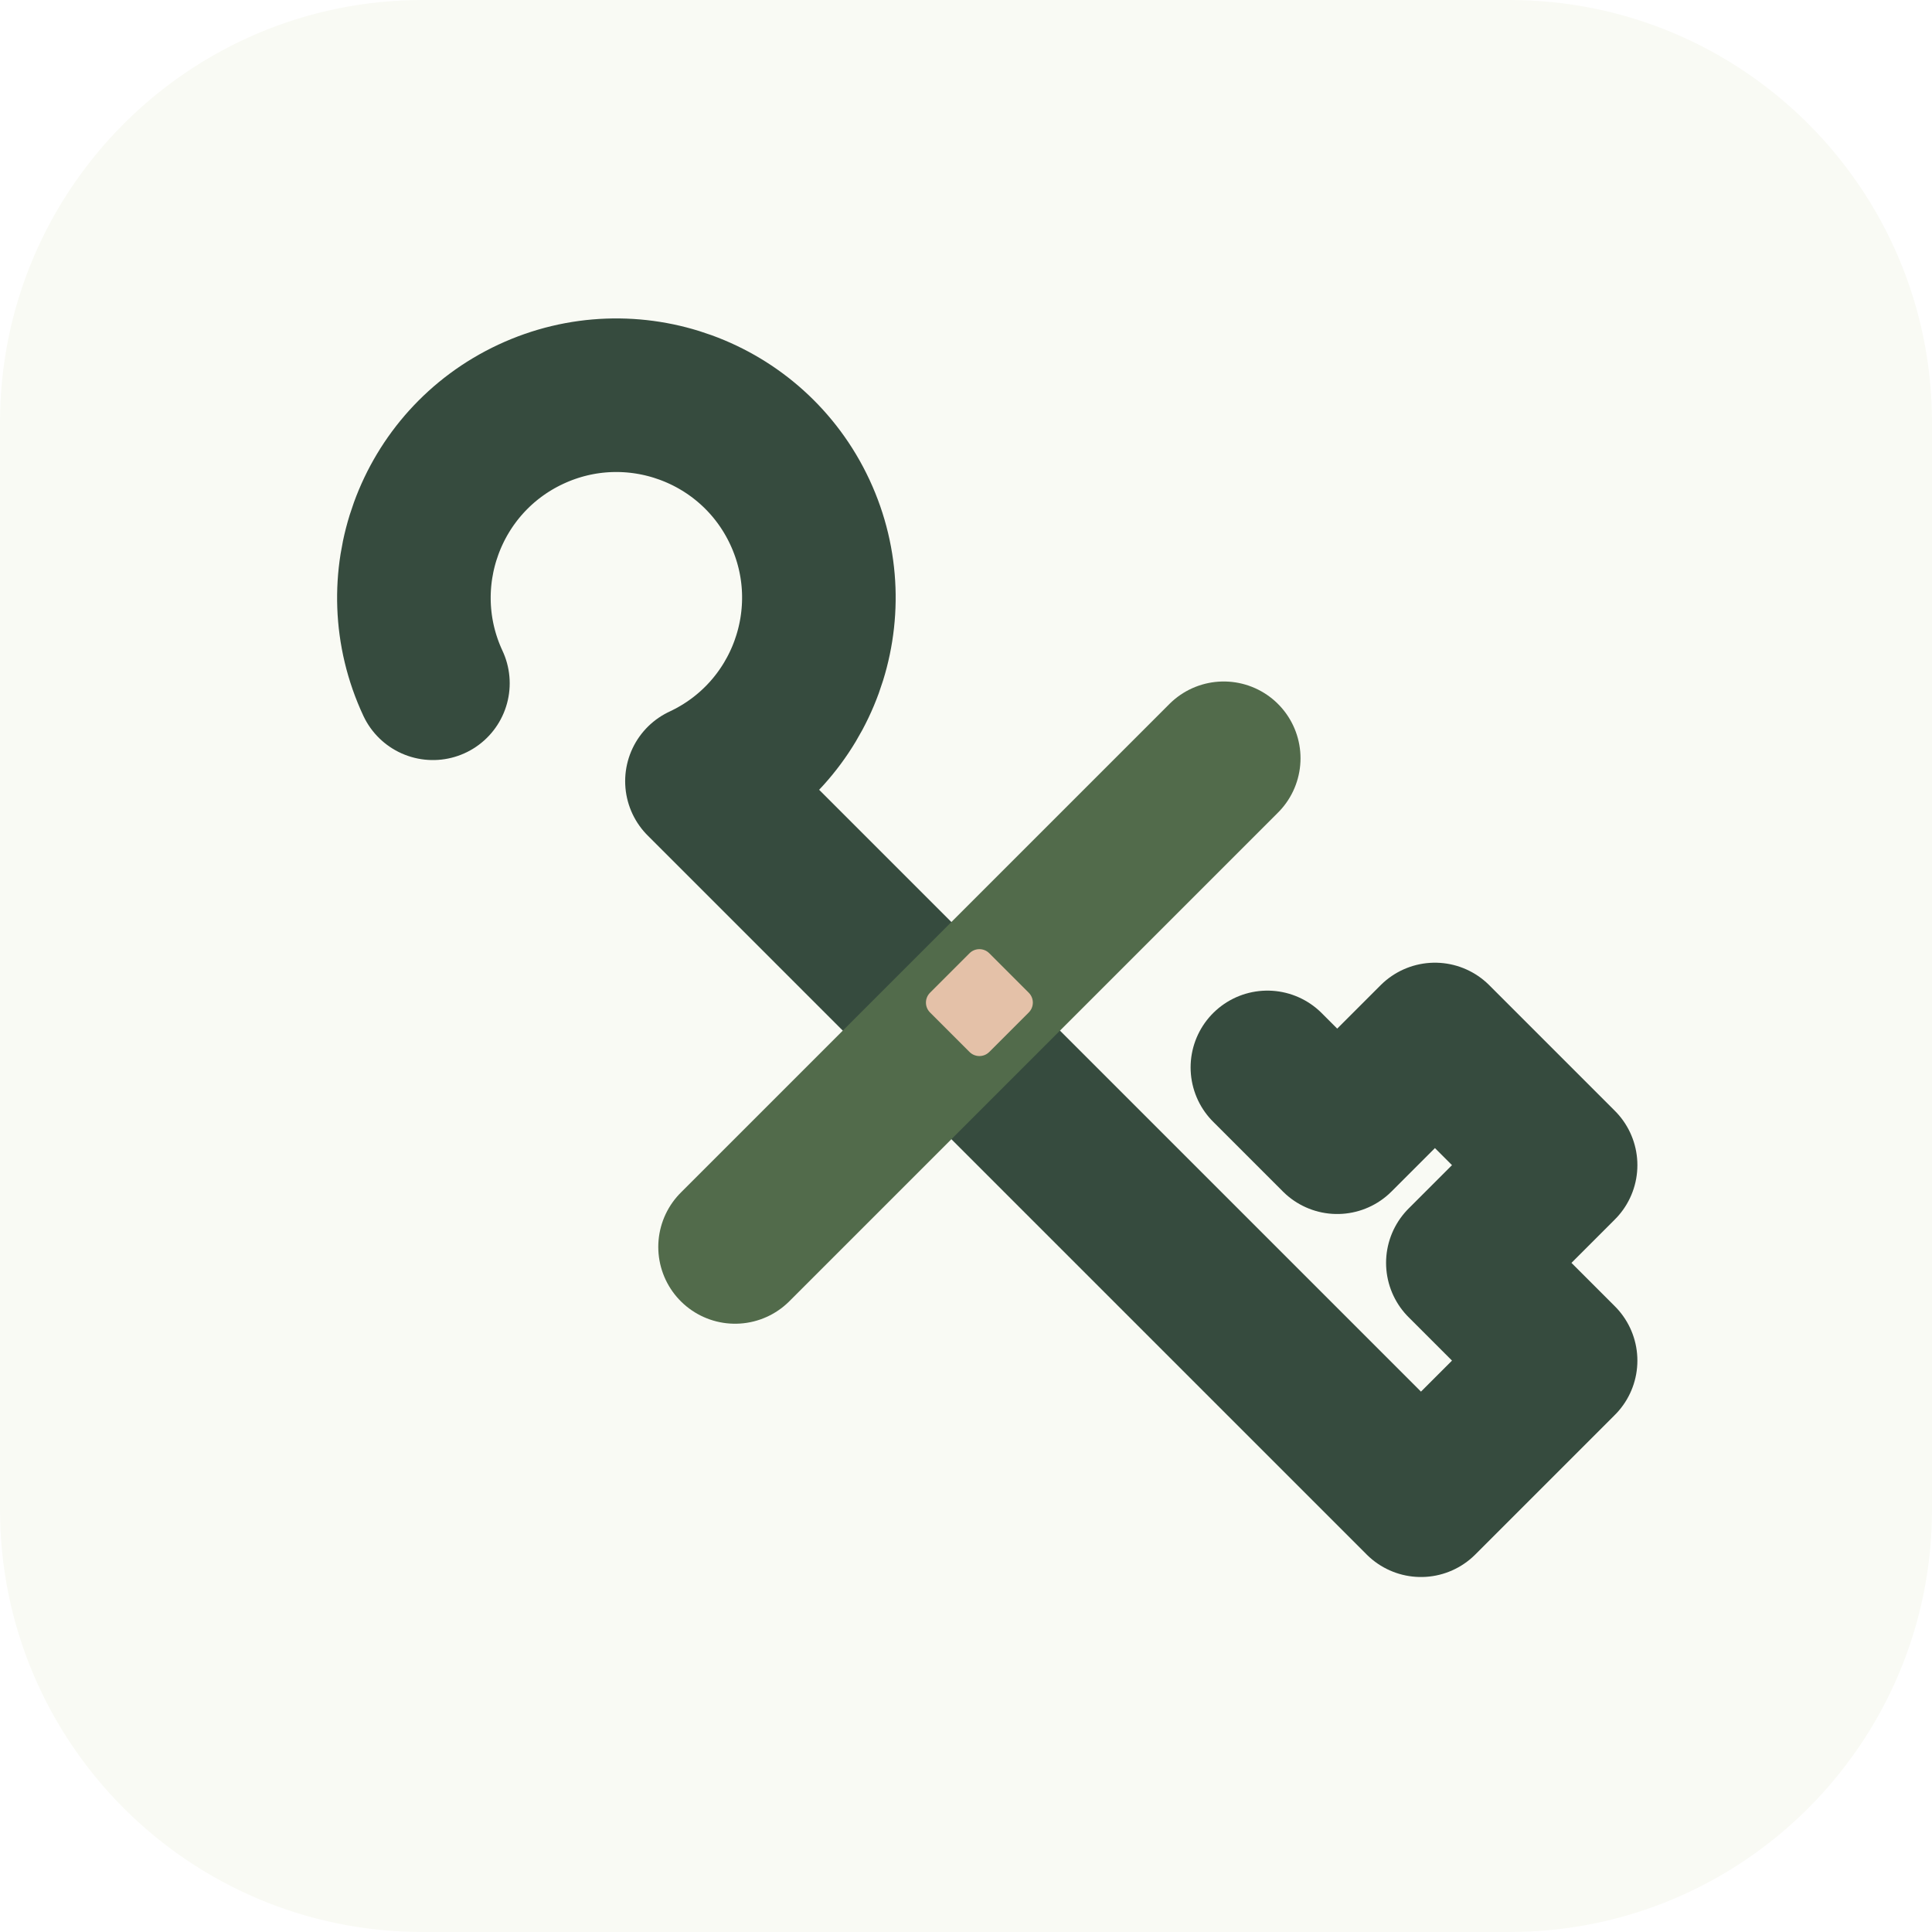
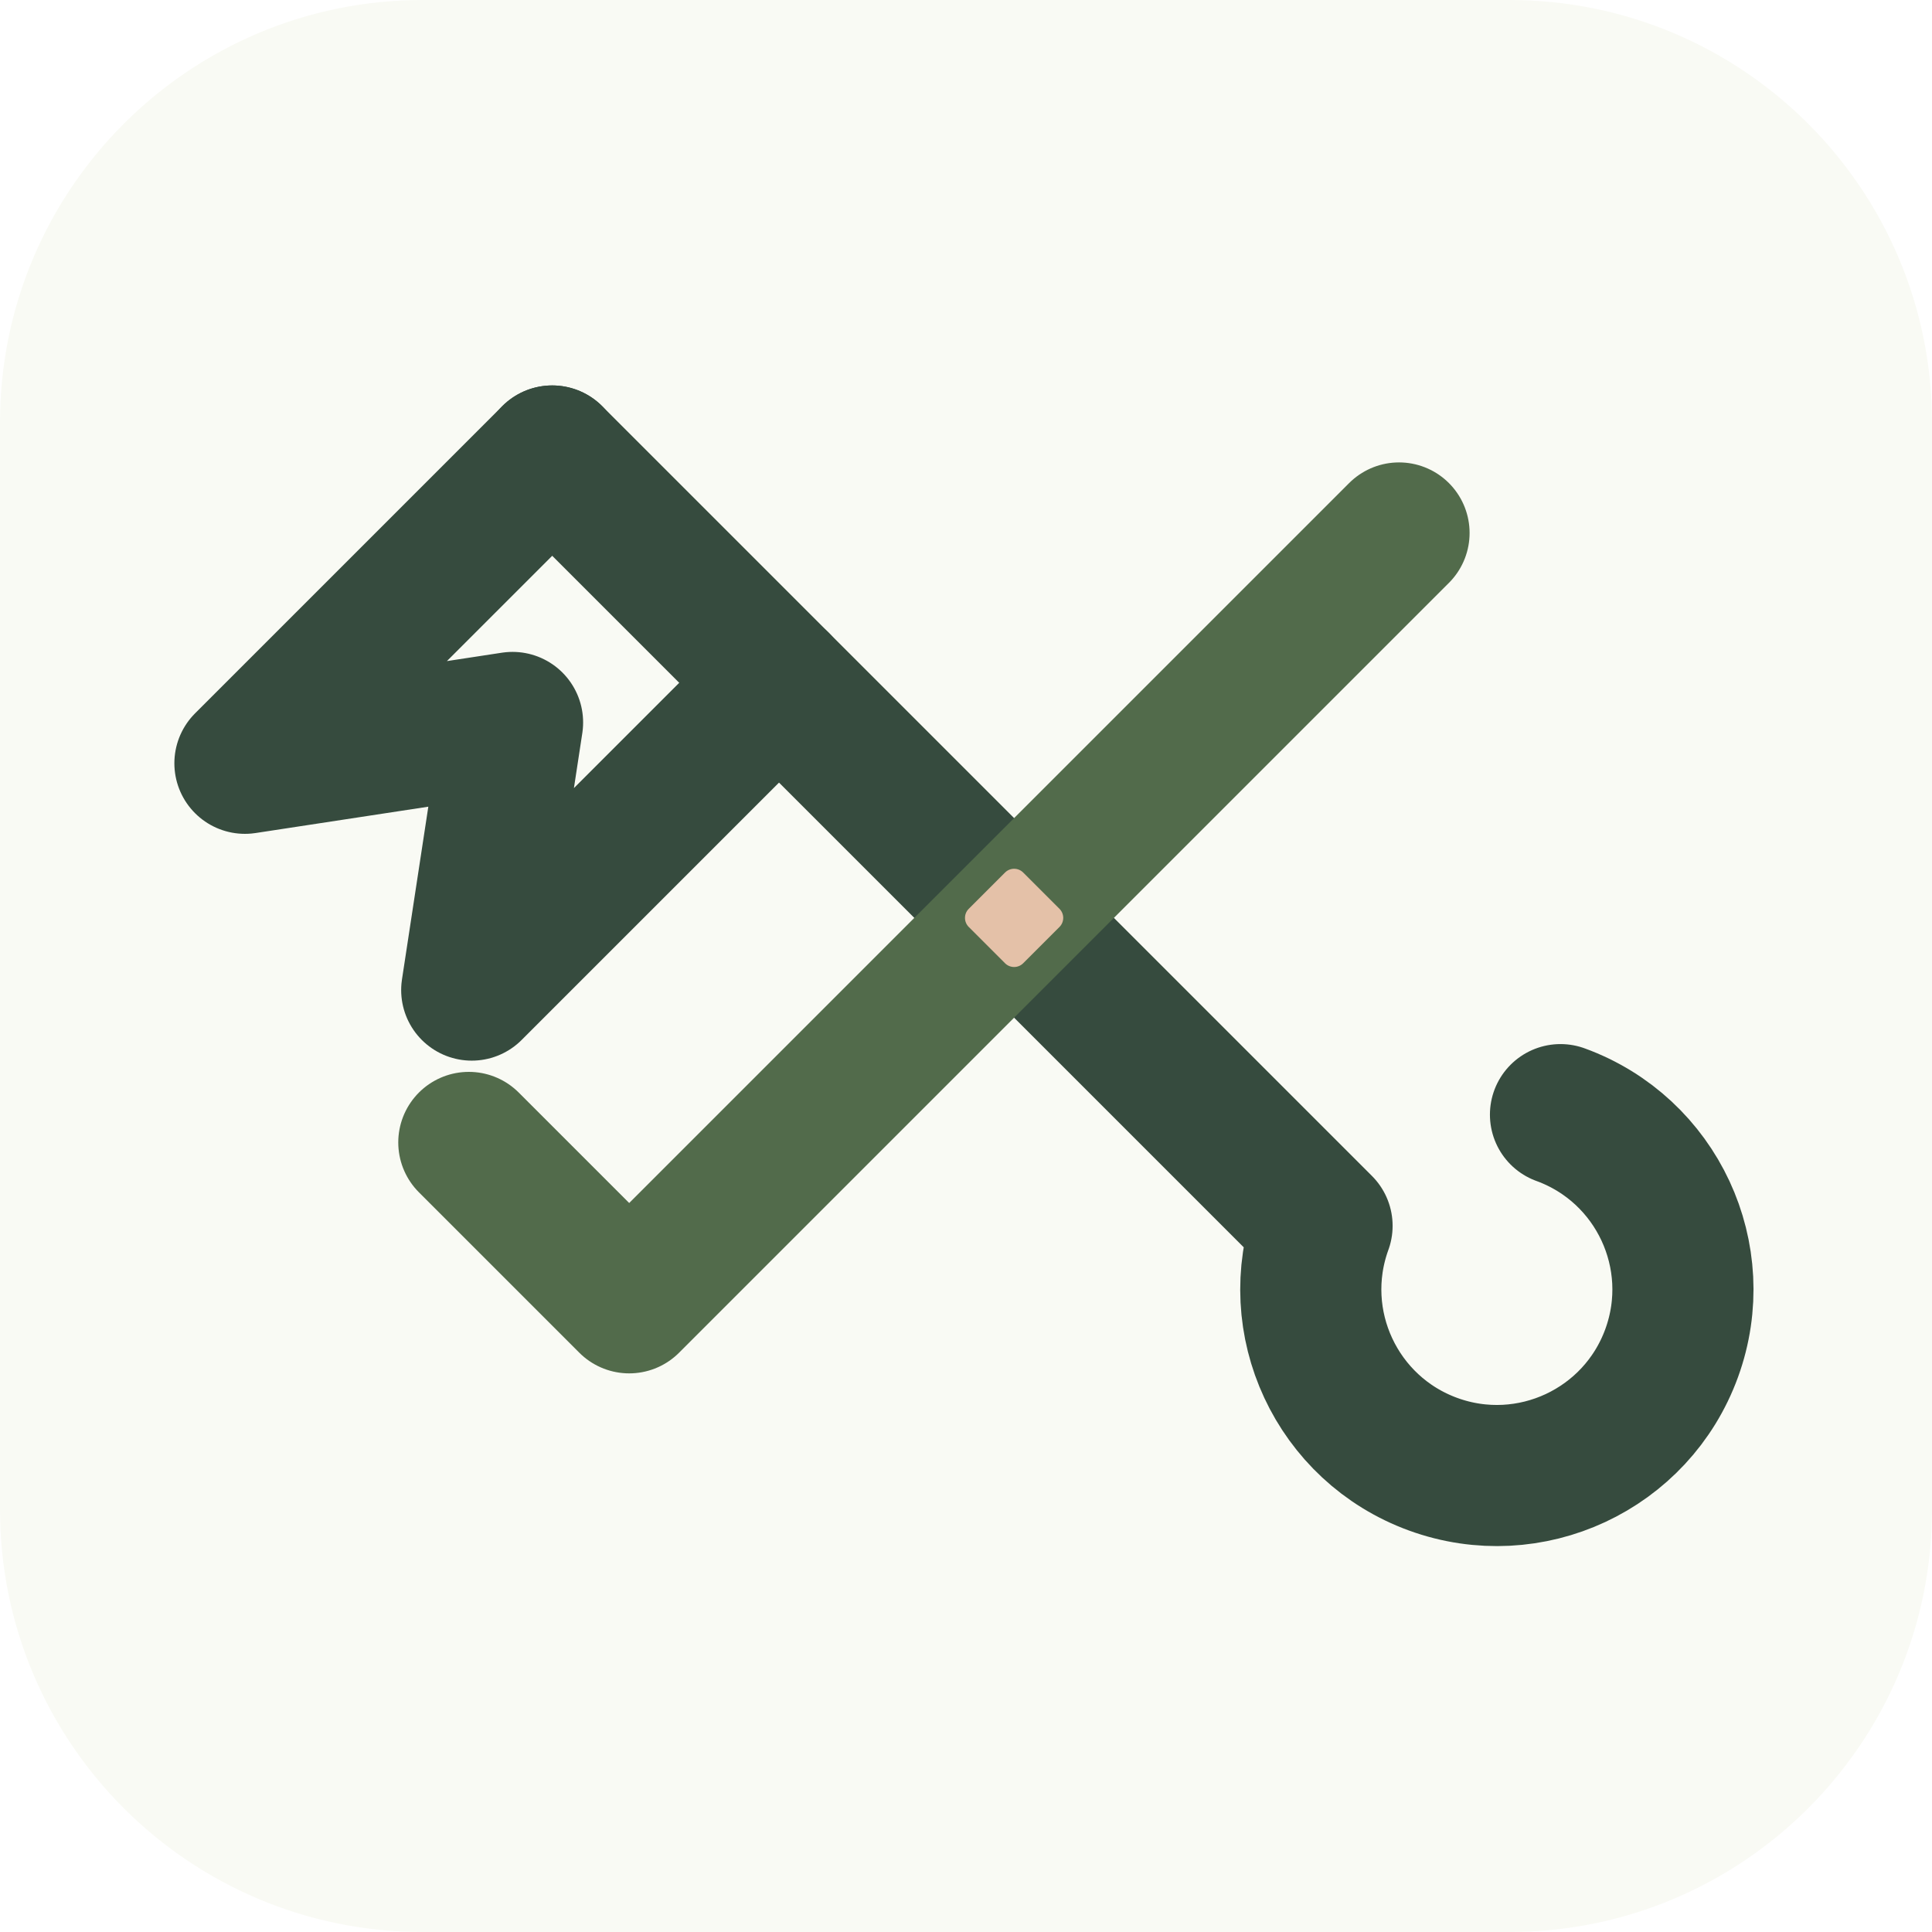
<svg xmlns="http://www.w3.org/2000/svg" viewBox="0 0 512 512">
  <rect width="512" height="512" rx="112" fill="#f9faf4" />
-   <g transform="translate(32 40) scale(1.85)">
-     <g fill="none" stroke-linecap="round" stroke-linejoin="round">
-       <path id="key-bow" d="M44.717 76.256A29 29 0 1 1 83.256 90.283L186.256 193.283L206.256 173.283L192.256 159.283L206.256 145.283L188.256 127.283L174.256 141.283L164.256 131.283" stroke="#364b3e" stroke-width="22" />
-       <path d="M158 87L88 157" stroke="#526b4b" stroke-width="22" />
+   <g transform="translate(10.35 -32.15) scale(1.7)">
+     <g transform="translate(140 150) rotate(-45) translate(-76.744 -124.8585)">
+       <g transform="translate(-120 0) rotate(180 140 150)">
+         <g fill="none" stroke="#364b3e" stroke-width="22" stroke-linecap="round" stroke-linejoin="round">
+           <path d="M44.717 76.256A29 29 0 1 1 83.256 90.283V260" />
+           <path d="M83.256 210H151L117 235L151 260H83.256" />
+         </g>
+       </g>
    </g>
-     <rect x="117" y="116" width="12" height="12" rx="2" transform="rotate(45 123 122)" fill="#e4c1a8" />
+     <path d="M66.996 197.004L91.996 222.004L212.004 101.996" fill="none" stroke="#526b4b" stroke-width="22" stroke-linecap="round" stroke-linejoin="round" />
+     <rect x="146" y="156" width="12" height="12" rx="2" transform="rotate(45 152 162)" fill="#e4c1a8" />
  </g>
</svg>
